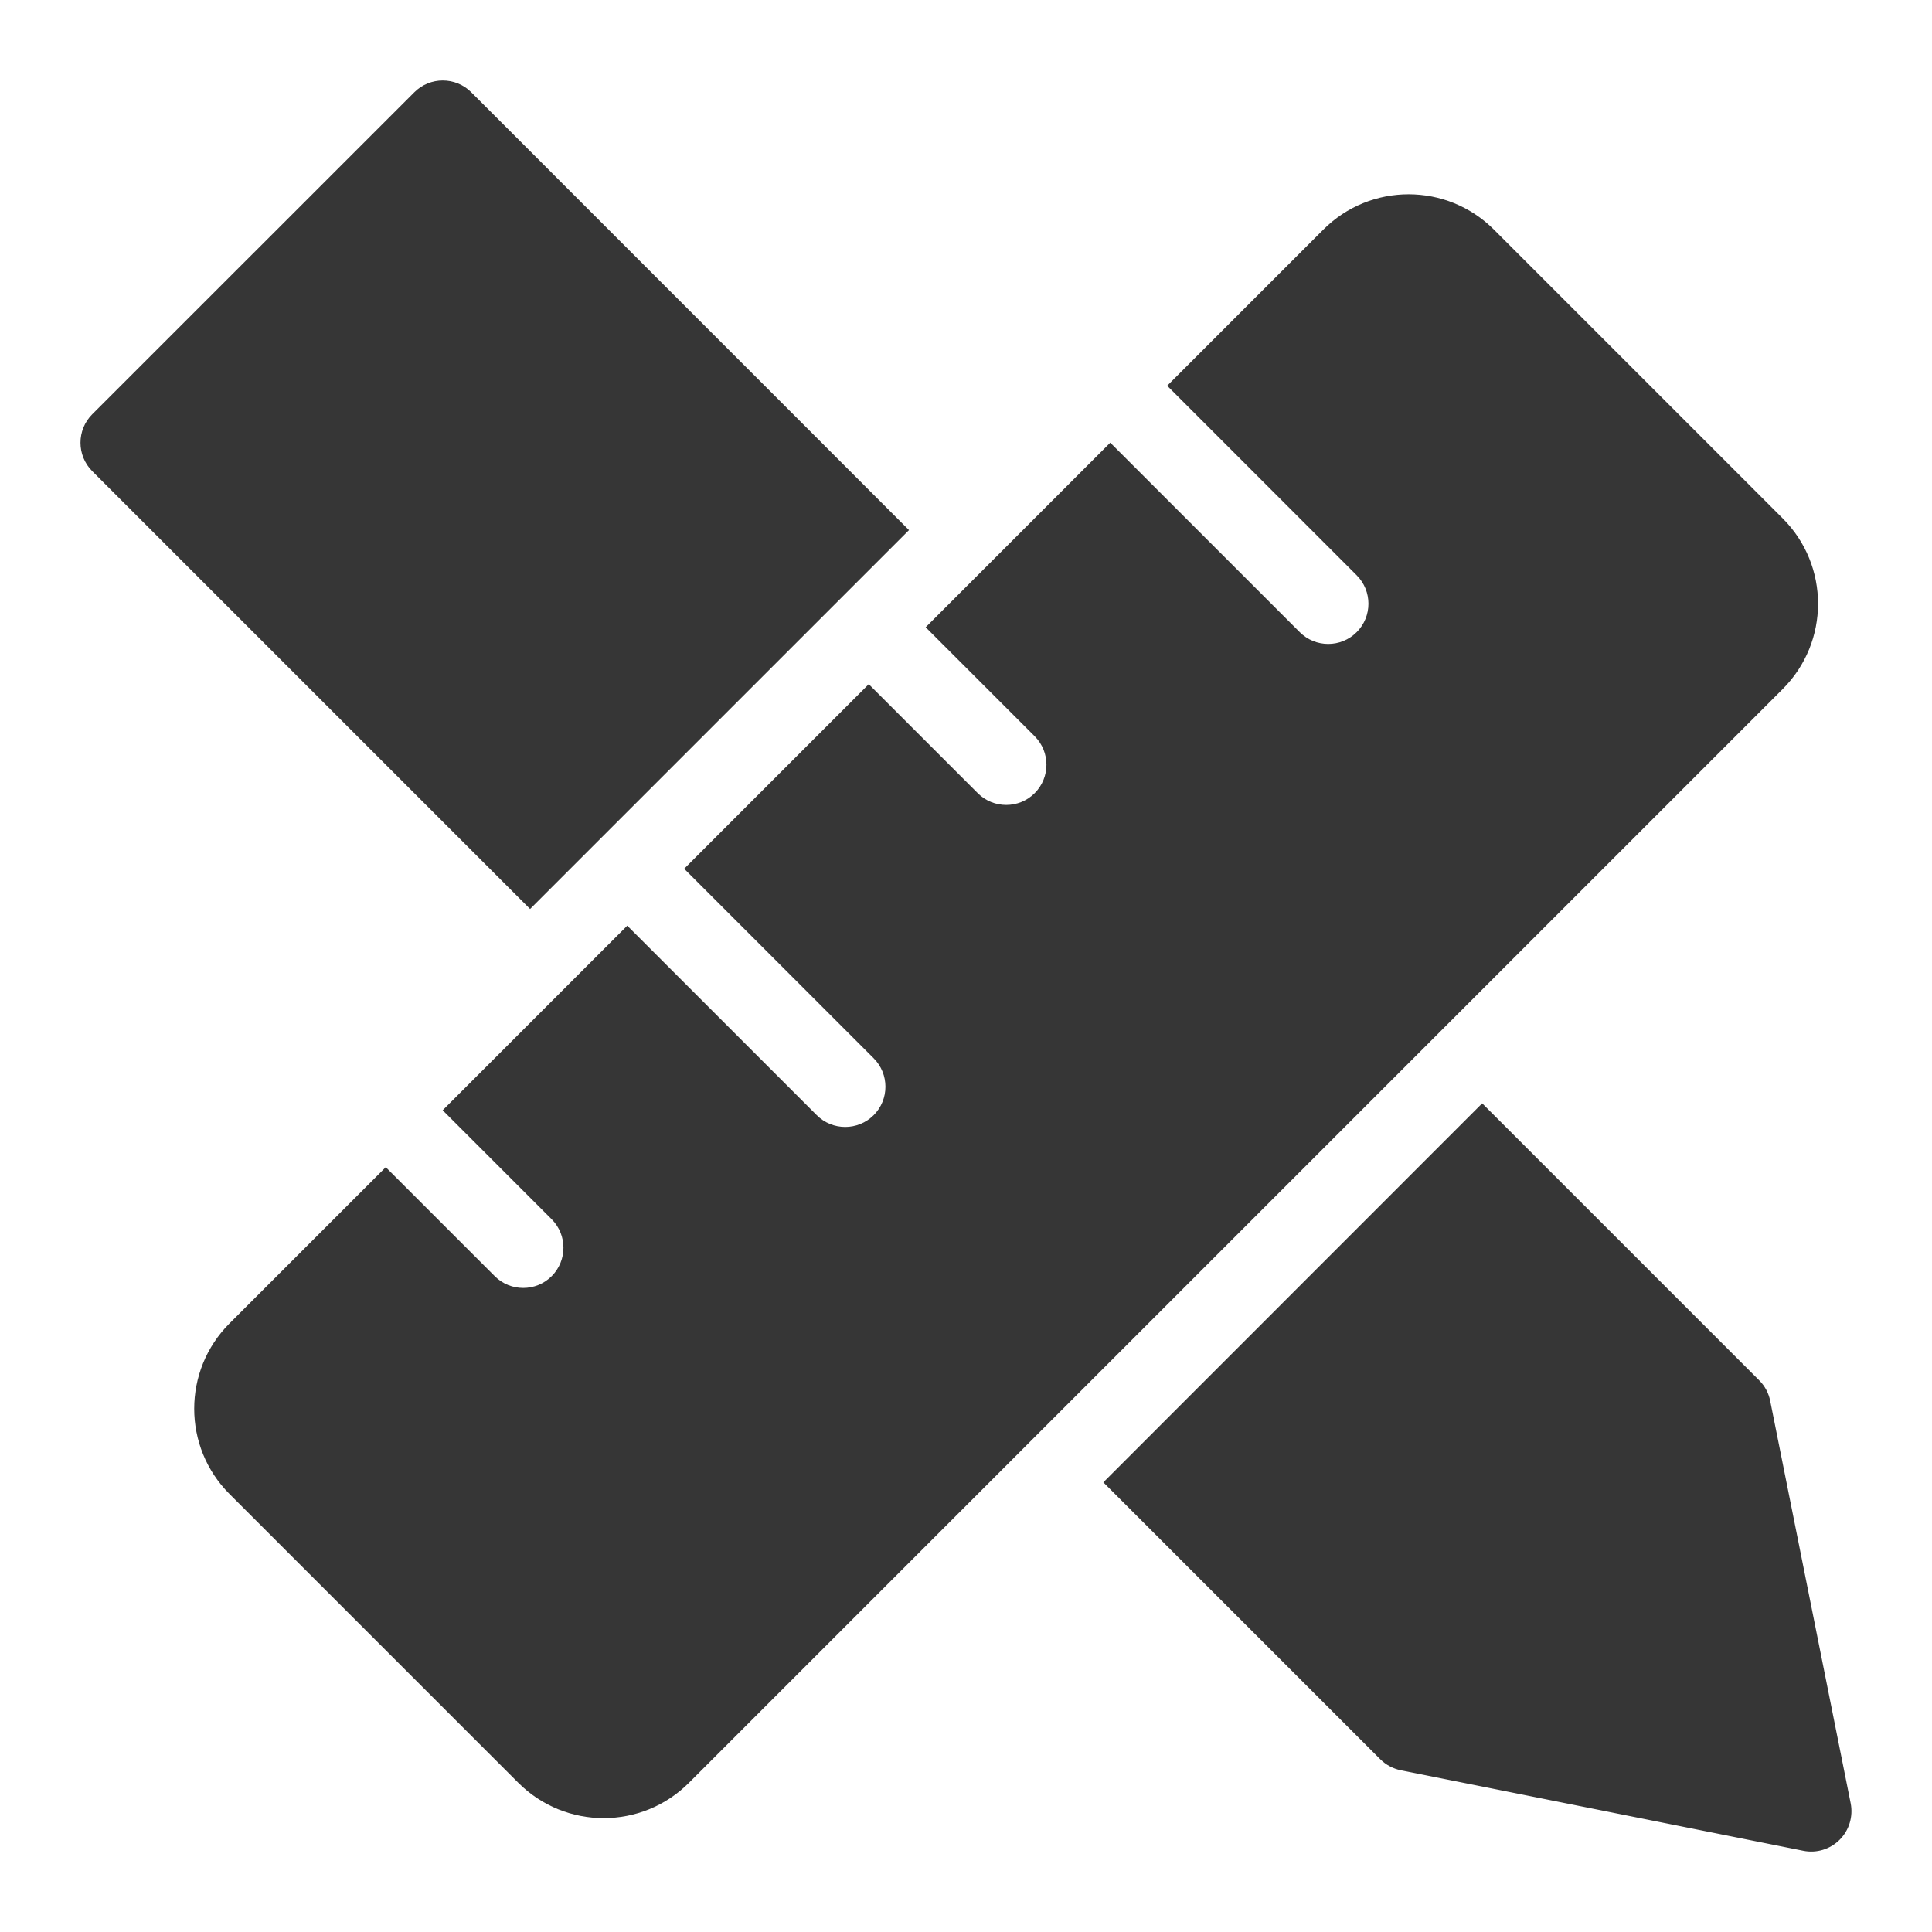
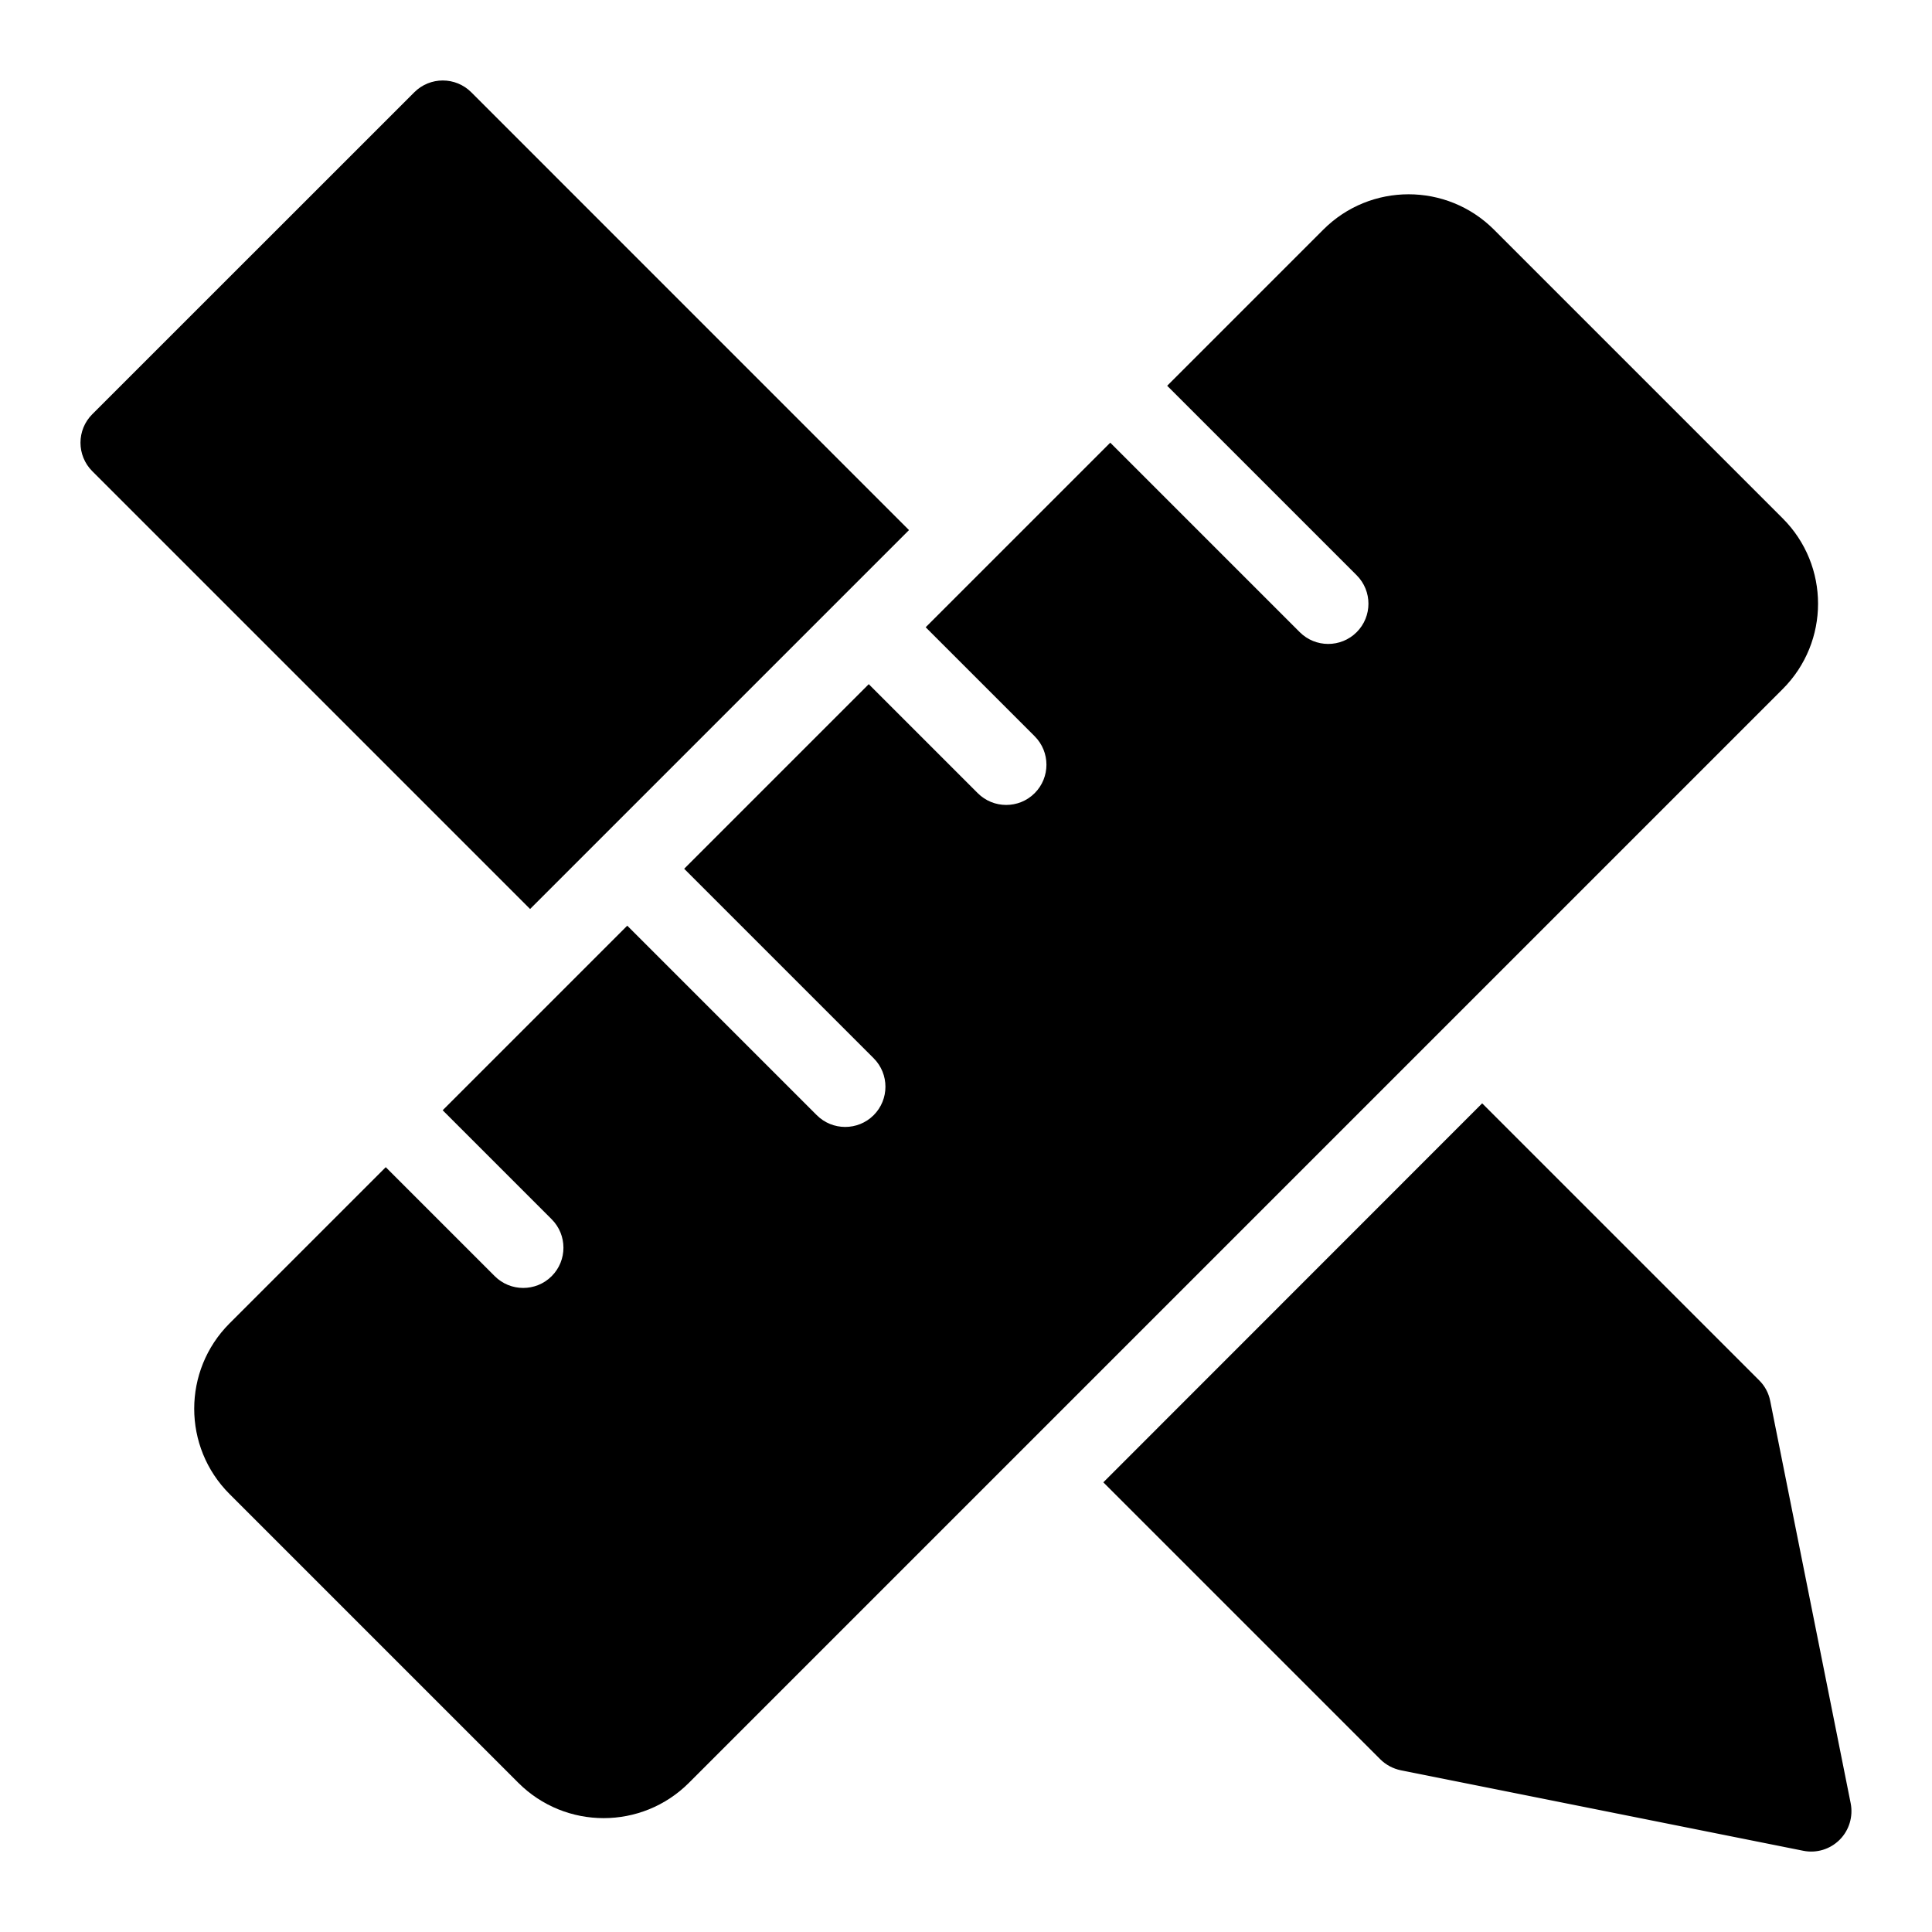
<svg xmlns="http://www.w3.org/2000/svg" width="24" height="24" version="1.1" viewBox="0 0 24 24">
-   <defs>
-     <style>
-       .cls-1 {
-         fill: #363636;
-       }
-     </style>
-   </defs>
-   <g>
-     <g id="Camada_1">
-       <g>
-         <path class="cls-1" d="M11.292,6.585L5.854,1.146c-.195-.195-.512-.195-.707,0L1.146,5.146c-.195.195-.195.512,0,.707l5.439,5.439,4.707-4.707Z" />
-         <path class="cls-1" d="M22.145,6.439l-3.586-3.586c-.586-.586-1.536-.586-2.121,0l-1.939,1.939,2.354,2.354c.195.195.195.512,0,.707-.195.195-.512.195-.707,0l-2.354-2.354-2.293,2.293,1.354,1.354c.195.195.195.512,0,.707-.195.195-.512.195-.707,0l-1.354-1.354-2.293,2.293,2.354,2.354c.195.195.195.512,0,.707s-.512.195-.707,0l-2.354-2.354-2.293,2.293,1.354,1.354c.195.195.195.512,0,.707s-.512.195-.707,0l-1.354-1.354-1.94,1.94c-.586.586-.586,1.536,0,2.121l3.586,3.586c.586.586,1.536.586,2.121,0l13.586-13.586c.586-.586.586-1.536,0-2.121Z" />
-         <path class="cls-1" d="M21.99,17.402c-.019-.097-.067-.186-.137-.255l-3.441-3.441-4.706,4.708,3.44,3.44c.07.07.159.117.255.137l5,1c.164.033.333-.018.452-.137.118-.118.169-.288.137-.452l-1-5Z" />
-       </g>
-     </g>
-   </g>
+   <path class="cls-1" d="M11.292,6.585L5.854,1.146c-.195-.195-.512-.195-.707,0L1.146,5.146c-.195.195-.195.512,0,.707l5.439,5.439,4.707-4.707Z" />
+   <path class="cls-1" d="M22.145,6.439l-3.586-3.586c-.586-.586-1.536-.586-2.121,0l-1.939,1.939,2.354,2.354c.195.195.195.512,0,.707-.195.195-.512.195-.707,0l-2.354-2.354-2.293,2.293,1.354,1.354c.195.195.195.512,0,.707-.195.195-.512.195-.707,0l-1.354-1.354-2.293,2.293,2.354,2.354c.195.195.195.512,0,.707s-.512.195-.707,0l-2.354-2.354-2.293,2.293,1.354,1.354c.195.195.195.512,0,.707s-.512.195-.707,0l-1.354-1.354-1.94,1.94c-.586.586-.586,1.536,0,2.121l3.586,3.586c.586.586,1.536.586,2.121,0l13.586-13.586c.586-.586.586-1.536,0-2.121Z" />
+   <path class="cls-1" d="M21.99,17.402c-.019-.097-.067-.186-.137-.255l-3.441-3.441-4.706,4.708,3.44,3.44c.07.07.159.117.255.137l5,1c.164.033.333-.018.452-.137.118-.118.169-.288.137-.452l-1-5Z" />
</svg>
